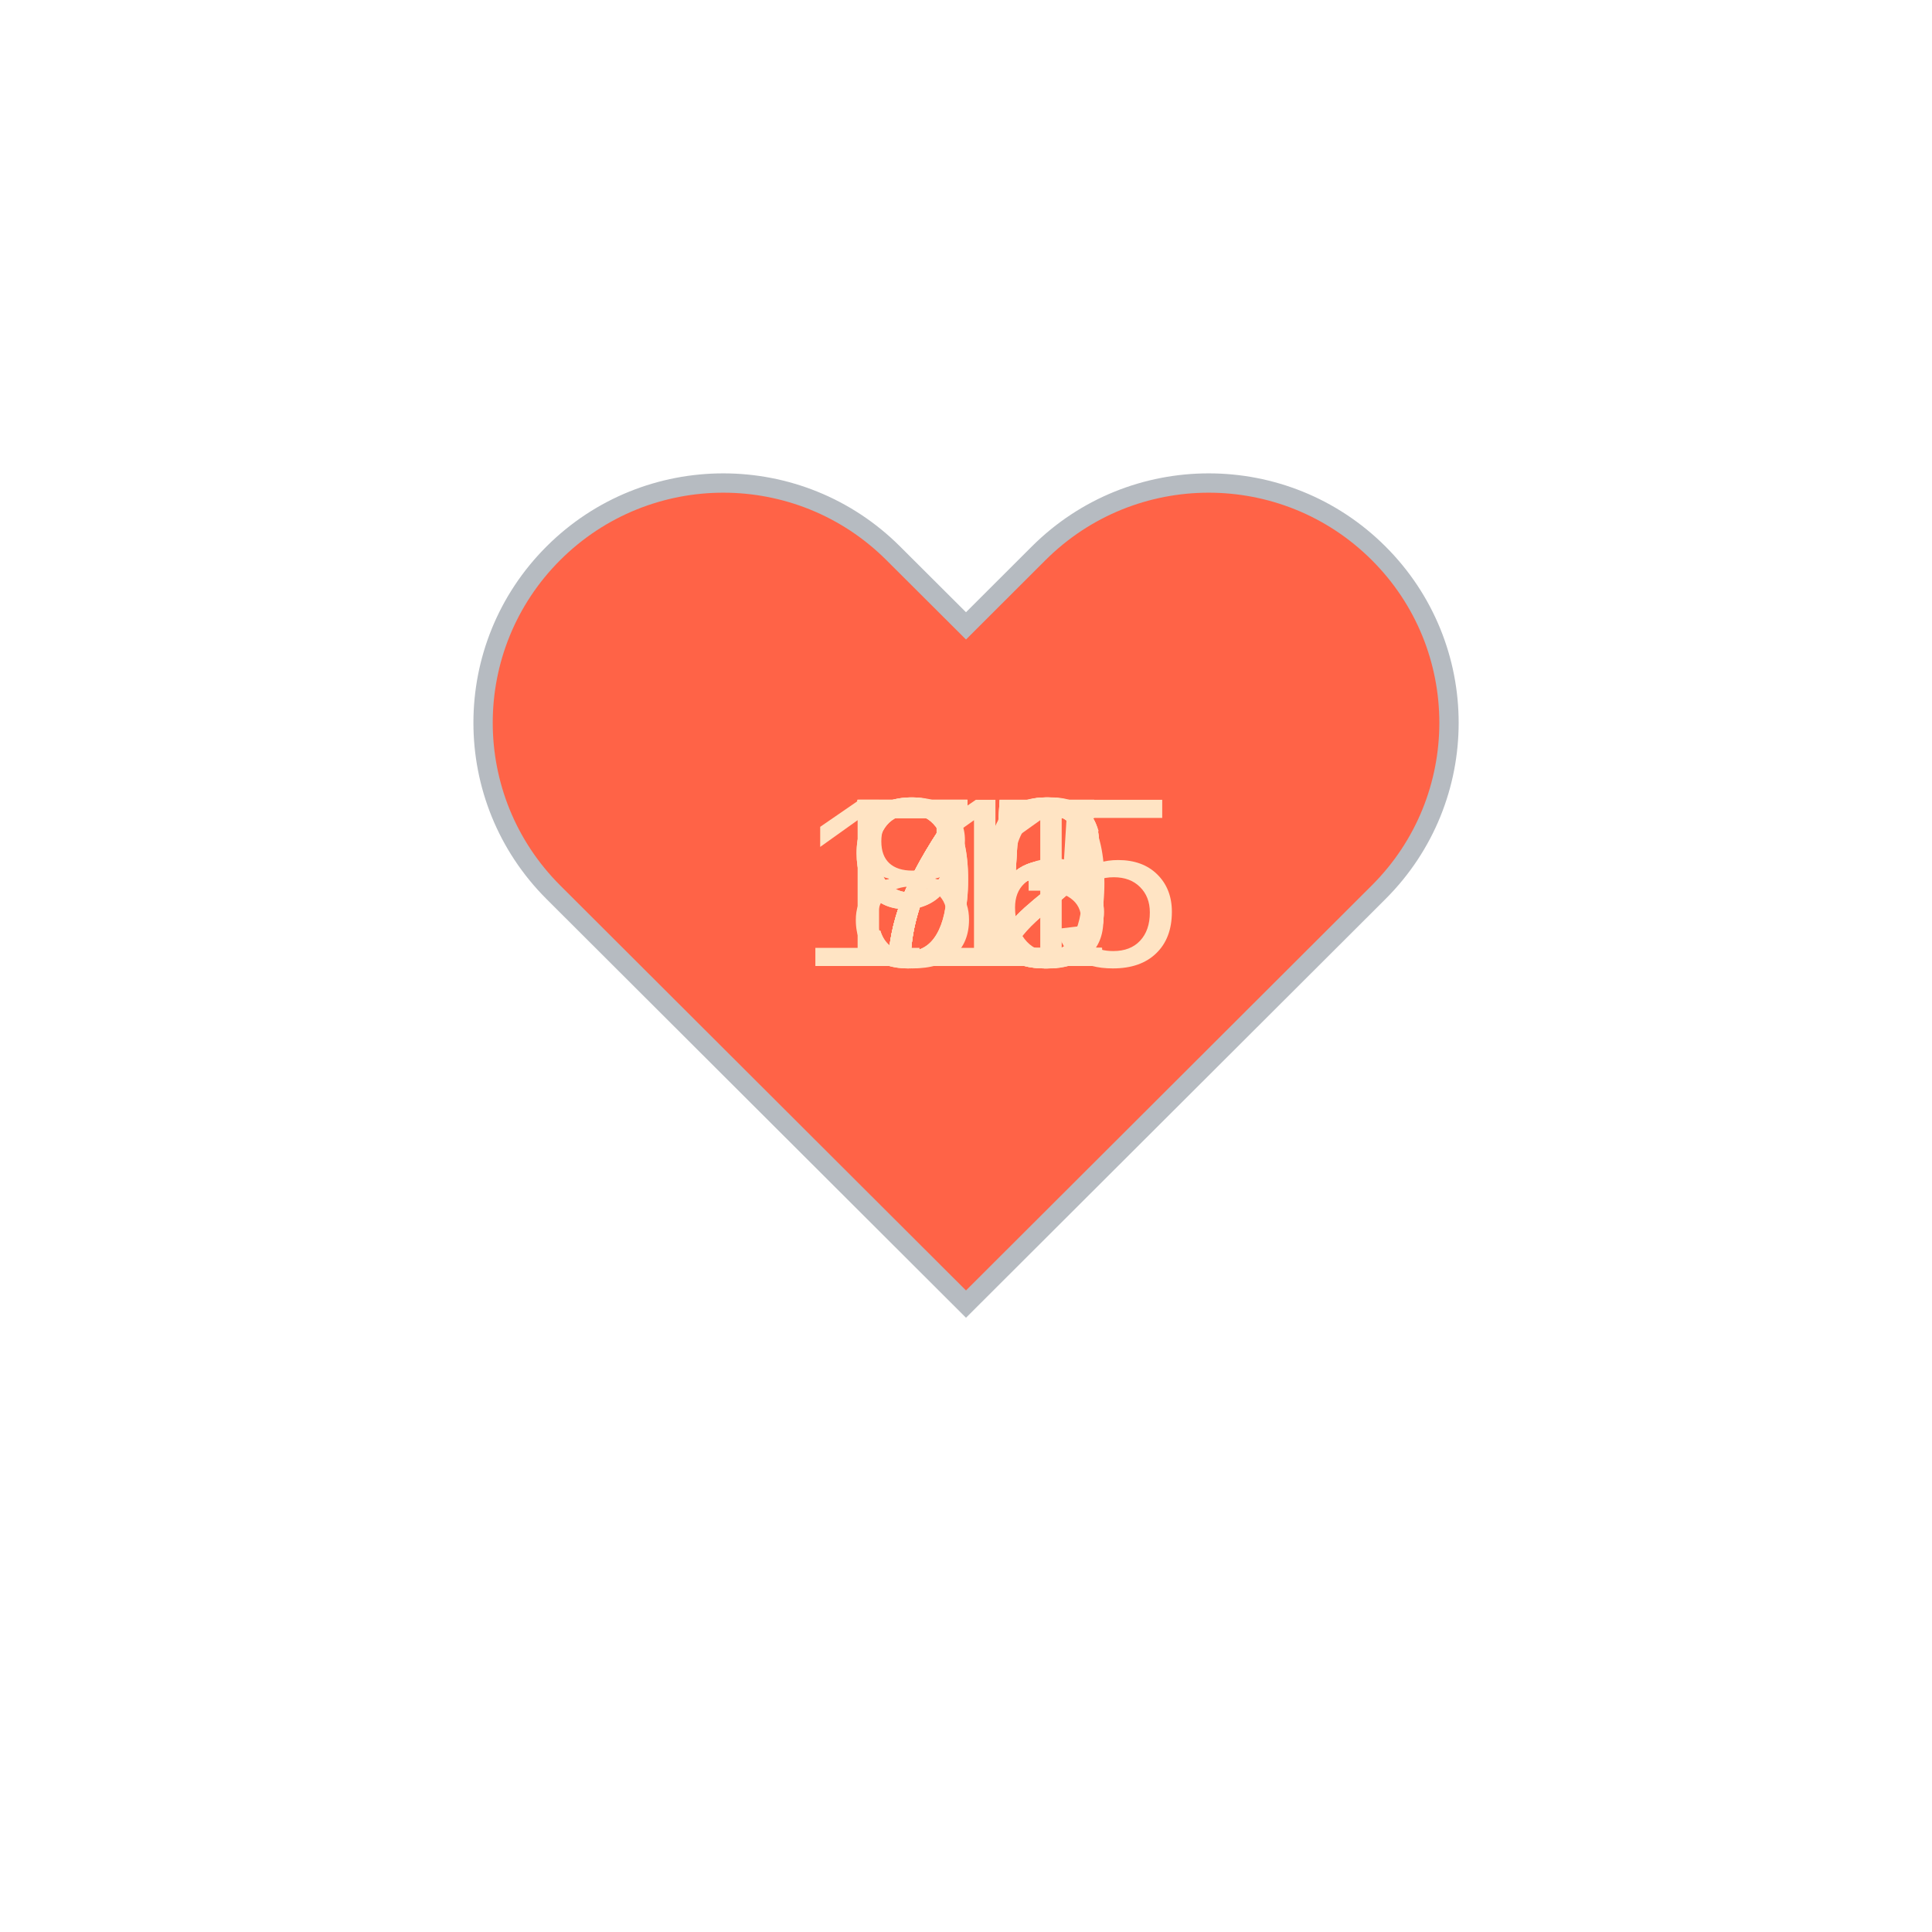
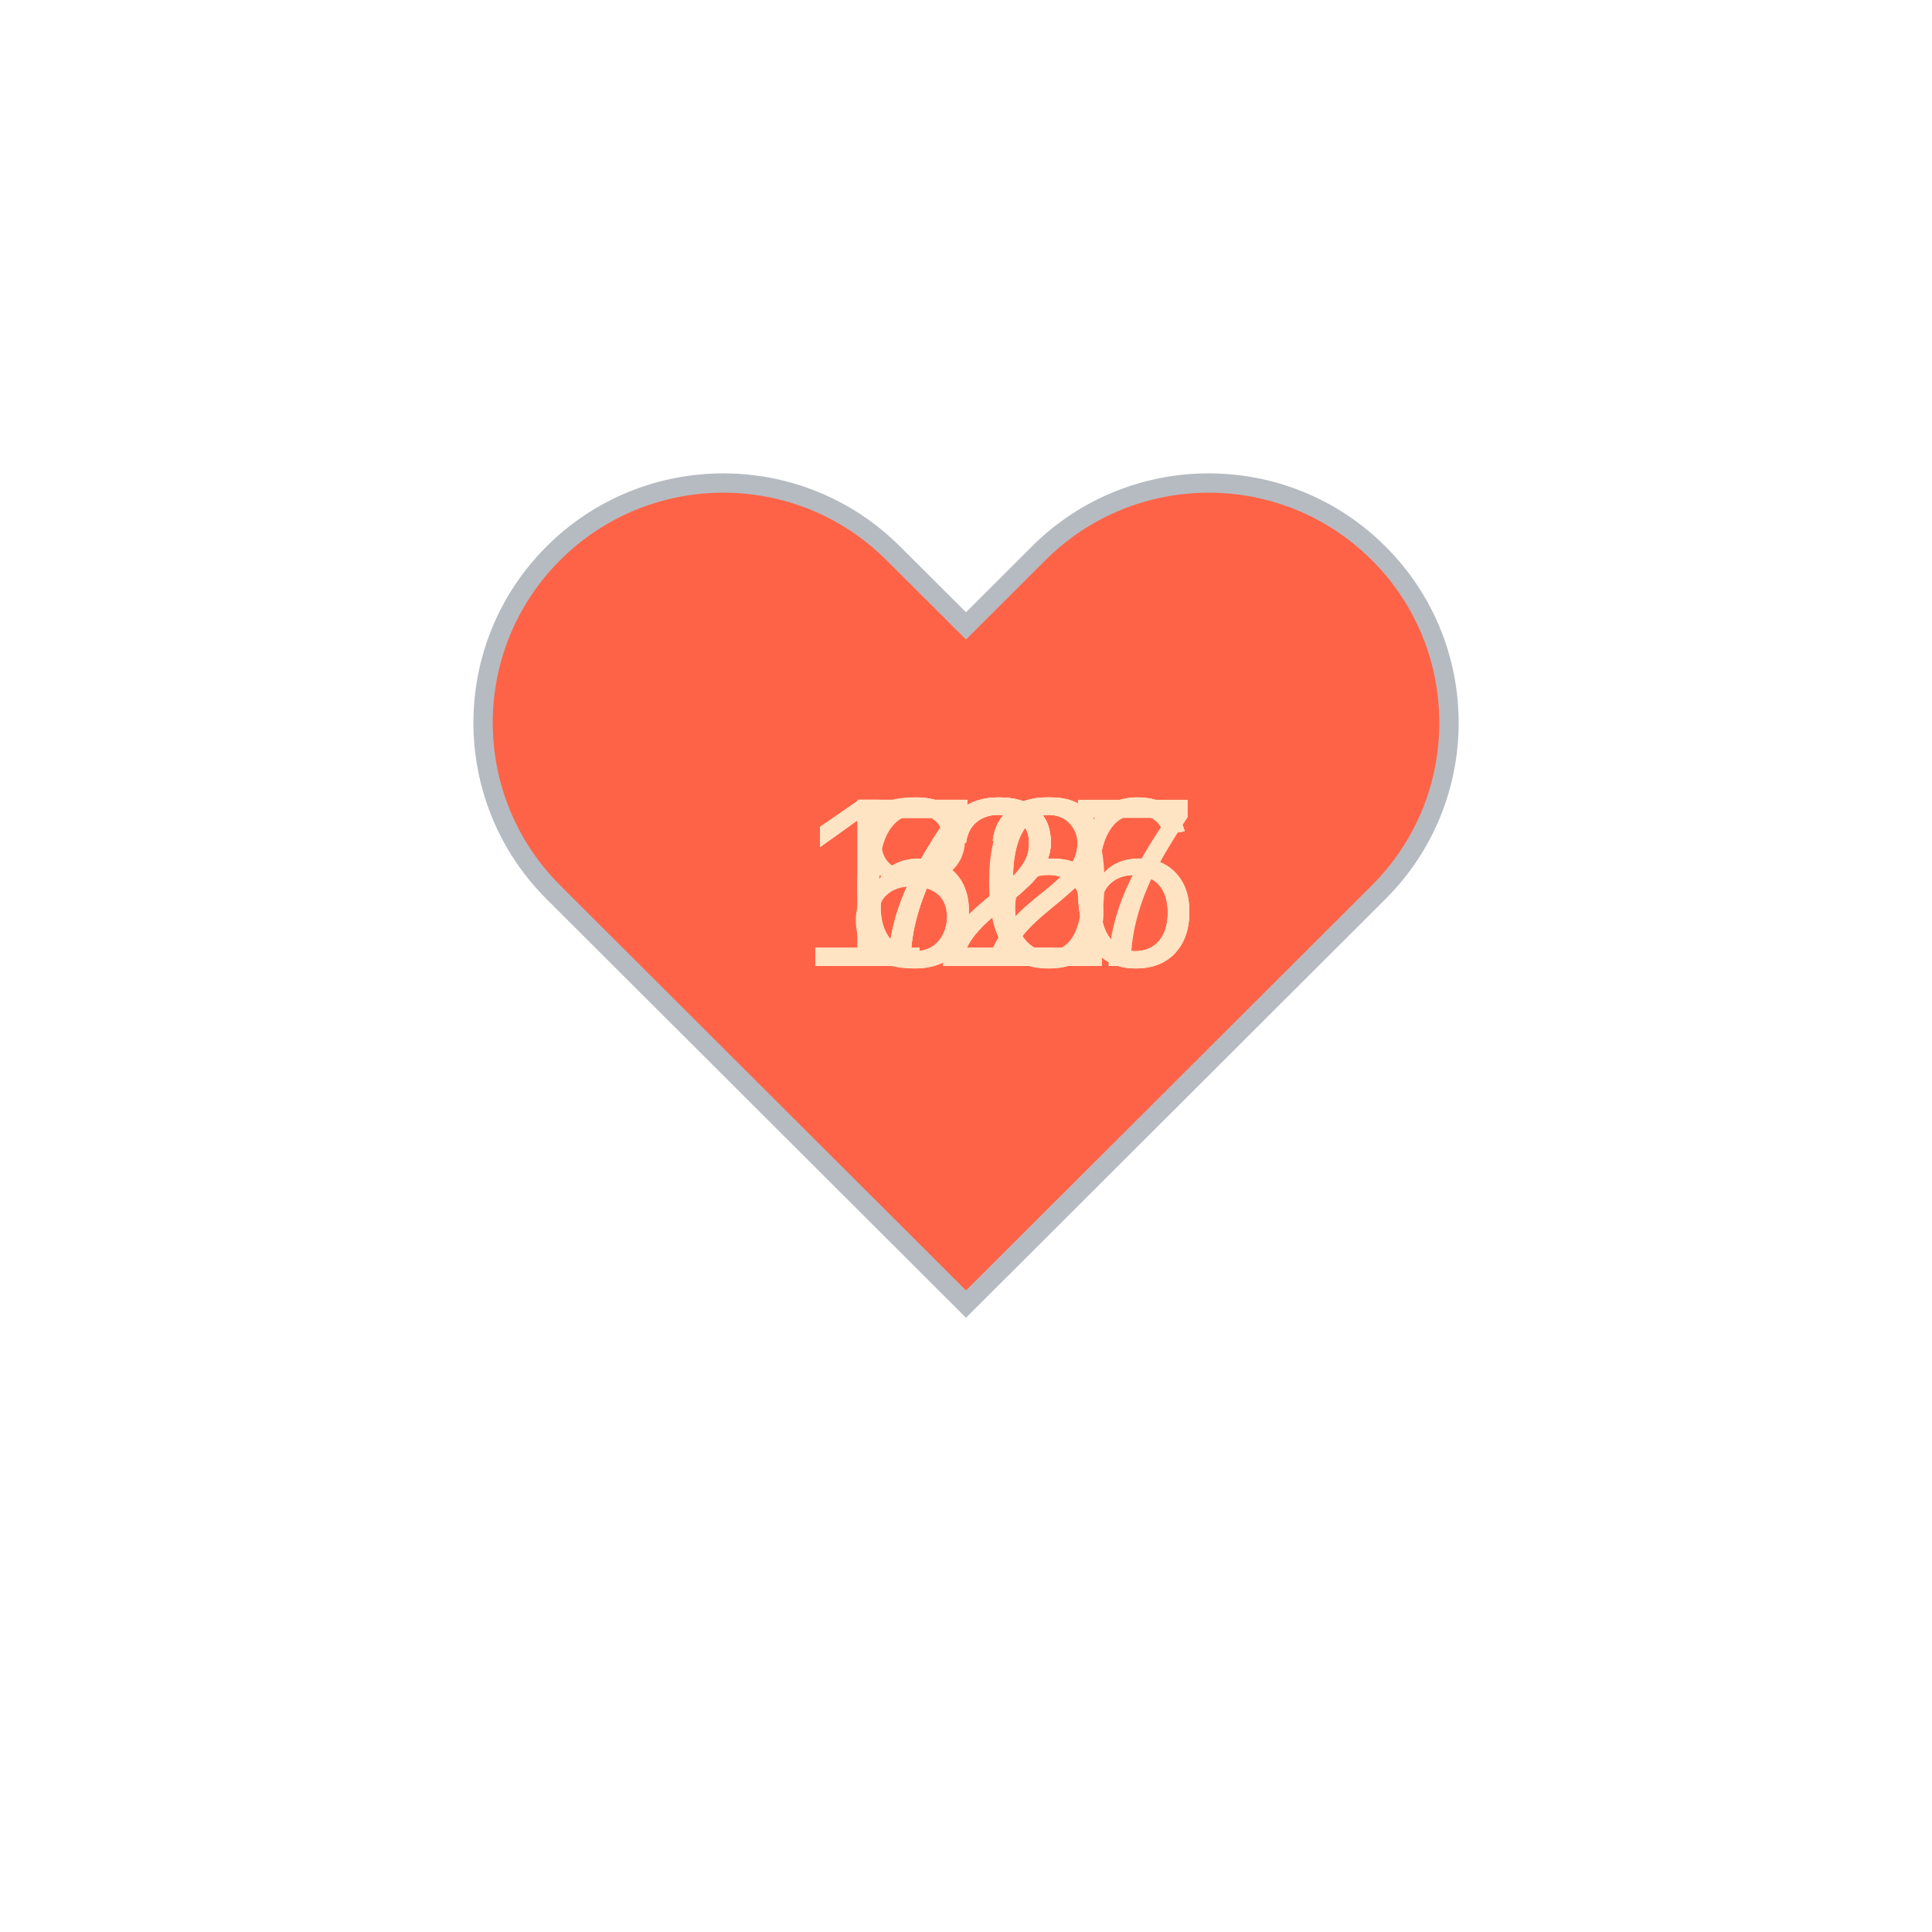
<svg xmlns="http://www.w3.org/2000/svg" baseProfile="full" height="150" version="1.1" viewBox="0,0,200,200" width="150">
  <defs />
  <g transform="translate(100 100)">
    <path d="M92.71,7.27L92.71,7.27c-9.71-9.69-25.46-9.69-35.18,0L50,14.79l-7.54-7.52C32.75-2.42,17-2.42,7.29,7.27v0 c-9.71,9.69-9.71,25.41,0,35.1L50,85l42.71-42.63C102.43,32.68,102.43,16.96,92.71,7.27z" fill="tomato" stroke="#B6BBC1" stroke-width="2" transform="translate(-50 -50)" />
    <animateTransform additive="sum" attributeName="transform" dur="1.2s" repeatCount="indefinite" type="scale" values="1; 1.5; 1.25; 1.5; 1.5; 1;" />
-     <text fill="bisque" style="font-size:25px; font-family:Arial" transform="translate(-12.5 0)">73<animate attributeName="visibility" dur="12.0s" keyTimes="0;0.1;0.2;0.3;0.4;0.5;0.6;0.7;0.8;0.9;1.0" repeatCount="indefinite" values="visible;hidden;hidden;hidden;hidden;hidden;hidden;hidden;hidden;hidden;hidden" />
+     <text fill="bisque" style="font-size:25px; font-family:Arial" transform="translate(-12.5 0)">72<animate attributeName="visibility" dur="12.0s" keyTimes="0;0.1;0.2;0.3;0.4;0.5;0.6;0.7;0.8;0.9;1.0" repeatCount="indefinite" values="visible;hidden;hidden;hidden;hidden;hidden;hidden;hidden;hidden;hidden;hidden" />
    </text>
-     <text fill="bisque" style="font-size:25px; font-family:Arial" transform="translate(-12.5 0)">75<animate attributeName="visibility" dur="12.0s" keyTimes="0;0.1;0.2;0.3;0.4;0.5;0.6;0.7;0.8;0.9;1.0" repeatCount="indefinite" values="hidden;visible;hidden;hidden;hidden;hidden;hidden;hidden;hidden;hidden;hidden" />
+     <text fill="bisque" style="font-size:25px; font-family:Arial" transform="translate(-12.5 0)">66<animate attributeName="visibility" dur="12.0s" keyTimes="0;0.1;0.2;0.3;0.4;0.5;0.6;0.7;0.8;0.9;1.0" repeatCount="indefinite" values="hidden;visible;hidden;hidden;hidden;hidden;hidden;hidden;hidden;hidden;hidden" />
    </text>
-     <text fill="bisque" style="font-size:25px; font-family:Arial" transform="translate(-12.5 0)">75<animate attributeName="visibility" dur="12.0s" keyTimes="0;0.1;0.2;0.3;0.4;0.5;0.6;0.7;0.8;0.9;1.0" repeatCount="indefinite" values="hidden;hidden;visible;hidden;hidden;hidden;hidden;hidden;hidden;hidden;hidden" />
+     <text fill="bisque" style="font-size:25px; font-family:Arial" transform="translate(-12.5 0)">72<animate attributeName="visibility" dur="12.0s" keyTimes="0;0.1;0.2;0.3;0.4;0.5;0.6;0.7;0.8;0.9;1.0" repeatCount="indefinite" values="hidden;hidden;visible;hidden;hidden;hidden;hidden;hidden;hidden;hidden;hidden" />
    </text>
-     <text fill="bisque" style="font-size:25px; font-family:Arial" transform="translate(-12.5 0)">72<animate attributeName="visibility" dur="12.0s" keyTimes="0;0.1;0.2;0.3;0.4;0.5;0.6;0.7;0.8;0.9;1.0" repeatCount="indefinite" values="hidden;hidden;hidden;visible;hidden;hidden;hidden;hidden;hidden;hidden;hidden" />
+     <text fill="bisque" style="font-size:25px; font-family:Arial" transform="translate(-12.5 0)">66<animate attributeName="visibility" dur="12.0s" keyTimes="0;0.1;0.2;0.3;0.4;0.5;0.6;0.7;0.8;0.9;1.0" repeatCount="indefinite" values="hidden;hidden;hidden;visible;hidden;hidden;hidden;hidden;hidden;hidden;hidden" />
    </text>
    <text fill="bisque" style="font-size:25px; font-family:Arial" transform="translate(-12.5 0)">72<animate attributeName="visibility" dur="12.0s" keyTimes="0;0.1;0.2;0.3;0.4;0.5;0.6;0.7;0.8;0.9;1.0" repeatCount="indefinite" values="hidden;hidden;hidden;hidden;visible;hidden;hidden;hidden;hidden;hidden;hidden" />
    </text>
-     <text fill="bisque" style="font-size:25px; font-family:Arial" transform="translate(-12.5 0)">71<animate attributeName="visibility" dur="12.0s" keyTimes="0;0.1;0.2;0.3;0.4;0.5;0.6;0.7;0.8;0.9;1.0" repeatCount="indefinite" values="hidden;hidden;hidden;hidden;hidden;visible;hidden;hidden;hidden;hidden;hidden" />
+     <text fill="bisque" style="font-size:25px; font-family:Arial" transform="translate(-12.5 0)">80<animate attributeName="visibility" dur="12.0s" keyTimes="0;0.1;0.2;0.3;0.4;0.5;0.6;0.7;0.8;0.9;1.0" repeatCount="indefinite" values="hidden;hidden;hidden;hidden;hidden;visible;hidden;hidden;hidden;hidden;hidden" />
    </text>
-     <text fill="bisque" style="font-size:25px; font-family:Arial" transform="translate(-12.5 0)">85<animate attributeName="visibility" dur="12.0s" keyTimes="0;0.1;0.2;0.3;0.4;0.5;0.6;0.7;0.8;0.9;1.0" repeatCount="indefinite" values="hidden;hidden;hidden;hidden;hidden;hidden;visible;hidden;hidden;hidden;hidden" />
+     <text fill="bisque" style="font-size:25px; font-family:Arial" transform="translate(-17.5 0)">127<animate attributeName="visibility" dur="12.0s" keyTimes="0;0.1;0.2;0.3;0.4;0.5;0.6;0.7;0.8;0.9;1.0" repeatCount="indefinite" values="hidden;hidden;hidden;hidden;hidden;hidden;visible;hidden;hidden;hidden;hidden" />
    </text>
-     <text fill="bisque" style="font-size:25px; font-family:Arial" transform="translate(-17.5 0)">115<animate attributeName="visibility" dur="12.0s" keyTimes="0;0.1;0.2;0.3;0.4;0.5;0.6;0.7;0.8;0.9;1.0" repeatCount="indefinite" values="hidden;hidden;hidden;hidden;hidden;hidden;hidden;visible;hidden;hidden;hidden" />
+     <text fill="bisque" style="font-size:25px; font-family:Arial" transform="translate(-17.5 0)">126<animate attributeName="visibility" dur="12.0s" keyTimes="0;0.1;0.2;0.3;0.4;0.5;0.6;0.7;0.8;0.9;1.0" repeatCount="indefinite" values="hidden;hidden;hidden;hidden;hidden;hidden;hidden;visible;hidden;hidden;hidden" />
    </text>
-     <text fill="bisque" style="font-size:25px; font-family:Arial" transform="translate(-12.5 0)">96<animate attributeName="visibility" dur="12.0s" keyTimes="0;0.1;0.2;0.3;0.4;0.5;0.6;0.7;0.8;0.9;1.0" repeatCount="indefinite" values="hidden;hidden;hidden;hidden;hidden;hidden;hidden;hidden;visible;hidden;hidden" />
+     <text fill="bisque" style="font-size:25px; font-family:Arial" transform="translate(-17.5 0)">126<animate attributeName="visibility" dur="12.0s" keyTimes="0;0.1;0.2;0.3;0.4;0.5;0.6;0.7;0.8;0.9;1.0" repeatCount="indefinite" values="hidden;hidden;hidden;hidden;hidden;hidden;hidden;hidden;visible;hidden;hidden" />
    </text>
-     <text fill="bisque" style="font-size:25px; font-family:Arial" transform="translate(-12.5 0)">90<animate attributeName="visibility" dur="12.0s" keyTimes="0;0.1;0.2;0.3;0.4;0.5;0.6;0.7;0.8;0.9;1.0" repeatCount="indefinite" values="hidden;hidden;hidden;hidden;hidden;hidden;hidden;hidden;hidden;visible;hidden" />
+     <text fill="bisque" style="font-size:25px; font-family:Arial" transform="translate(-17.5 0)">126<animate attributeName="visibility" dur="12.0s" keyTimes="0;0.1;0.2;0.3;0.4;0.5;0.6;0.7;0.8;0.9;1.0" repeatCount="indefinite" values="hidden;hidden;hidden;hidden;hidden;hidden;hidden;hidden;hidden;visible;hidden" />
    </text>
  </g>
</svg>
